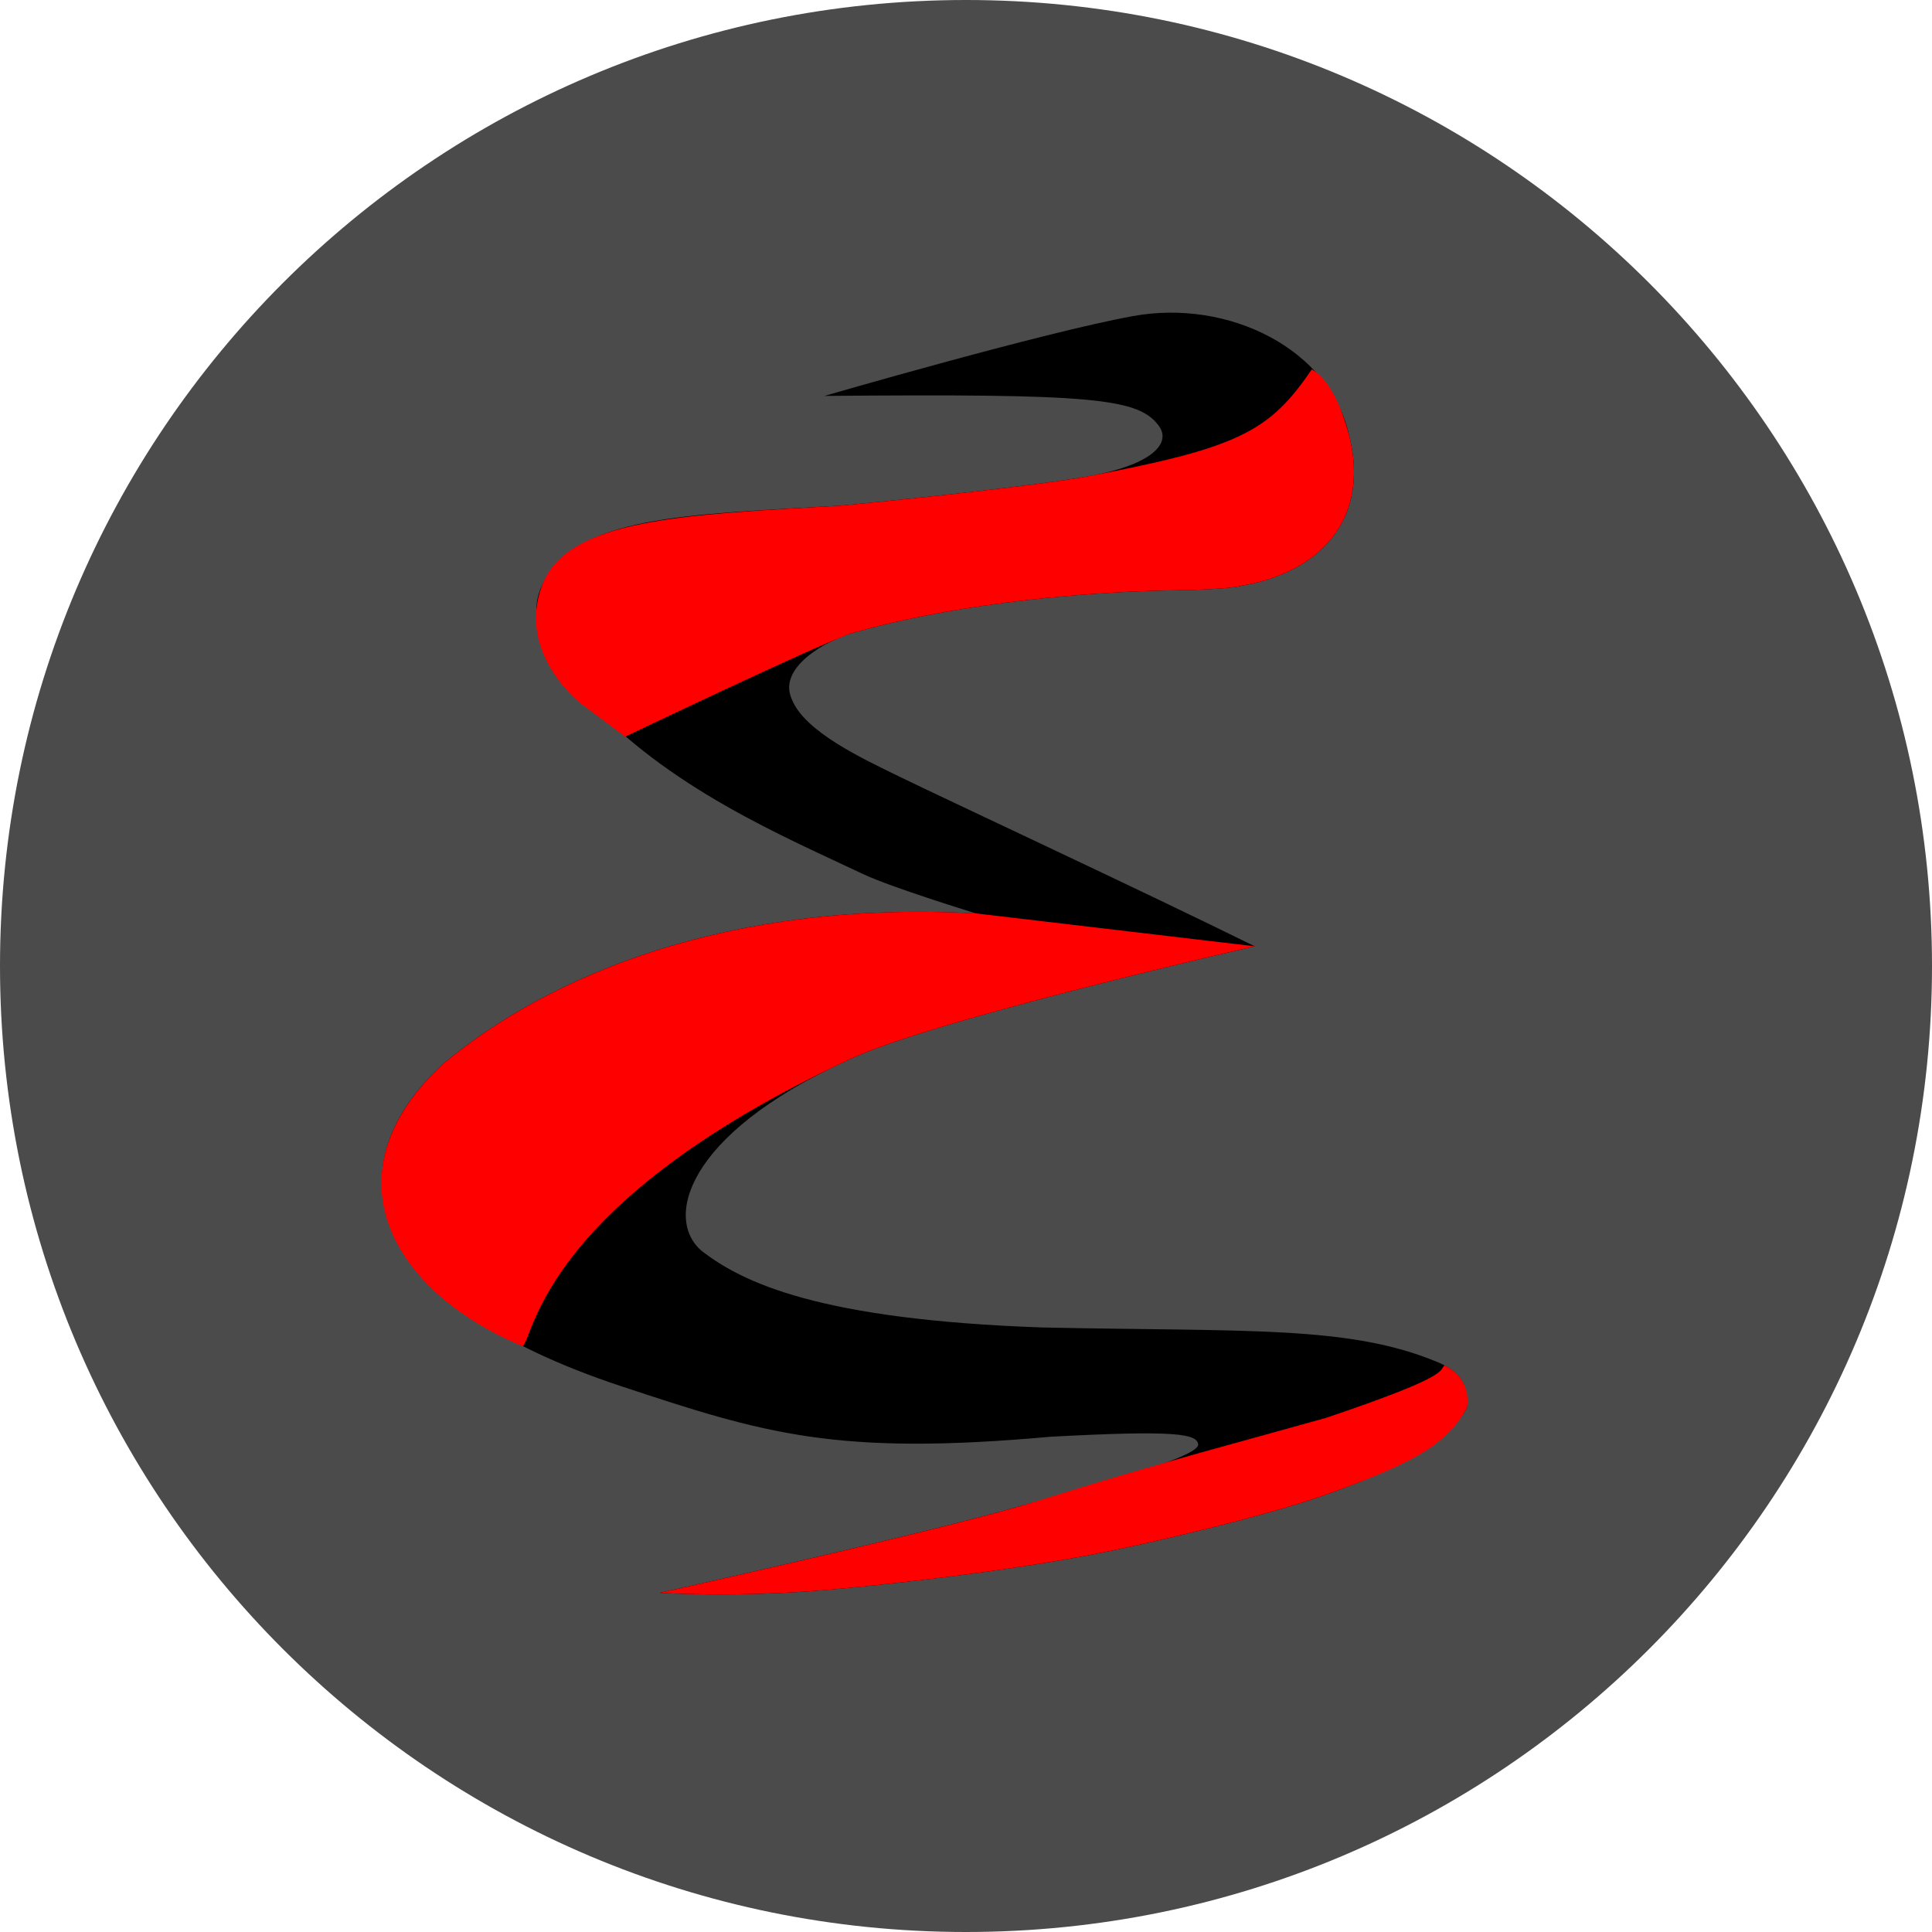
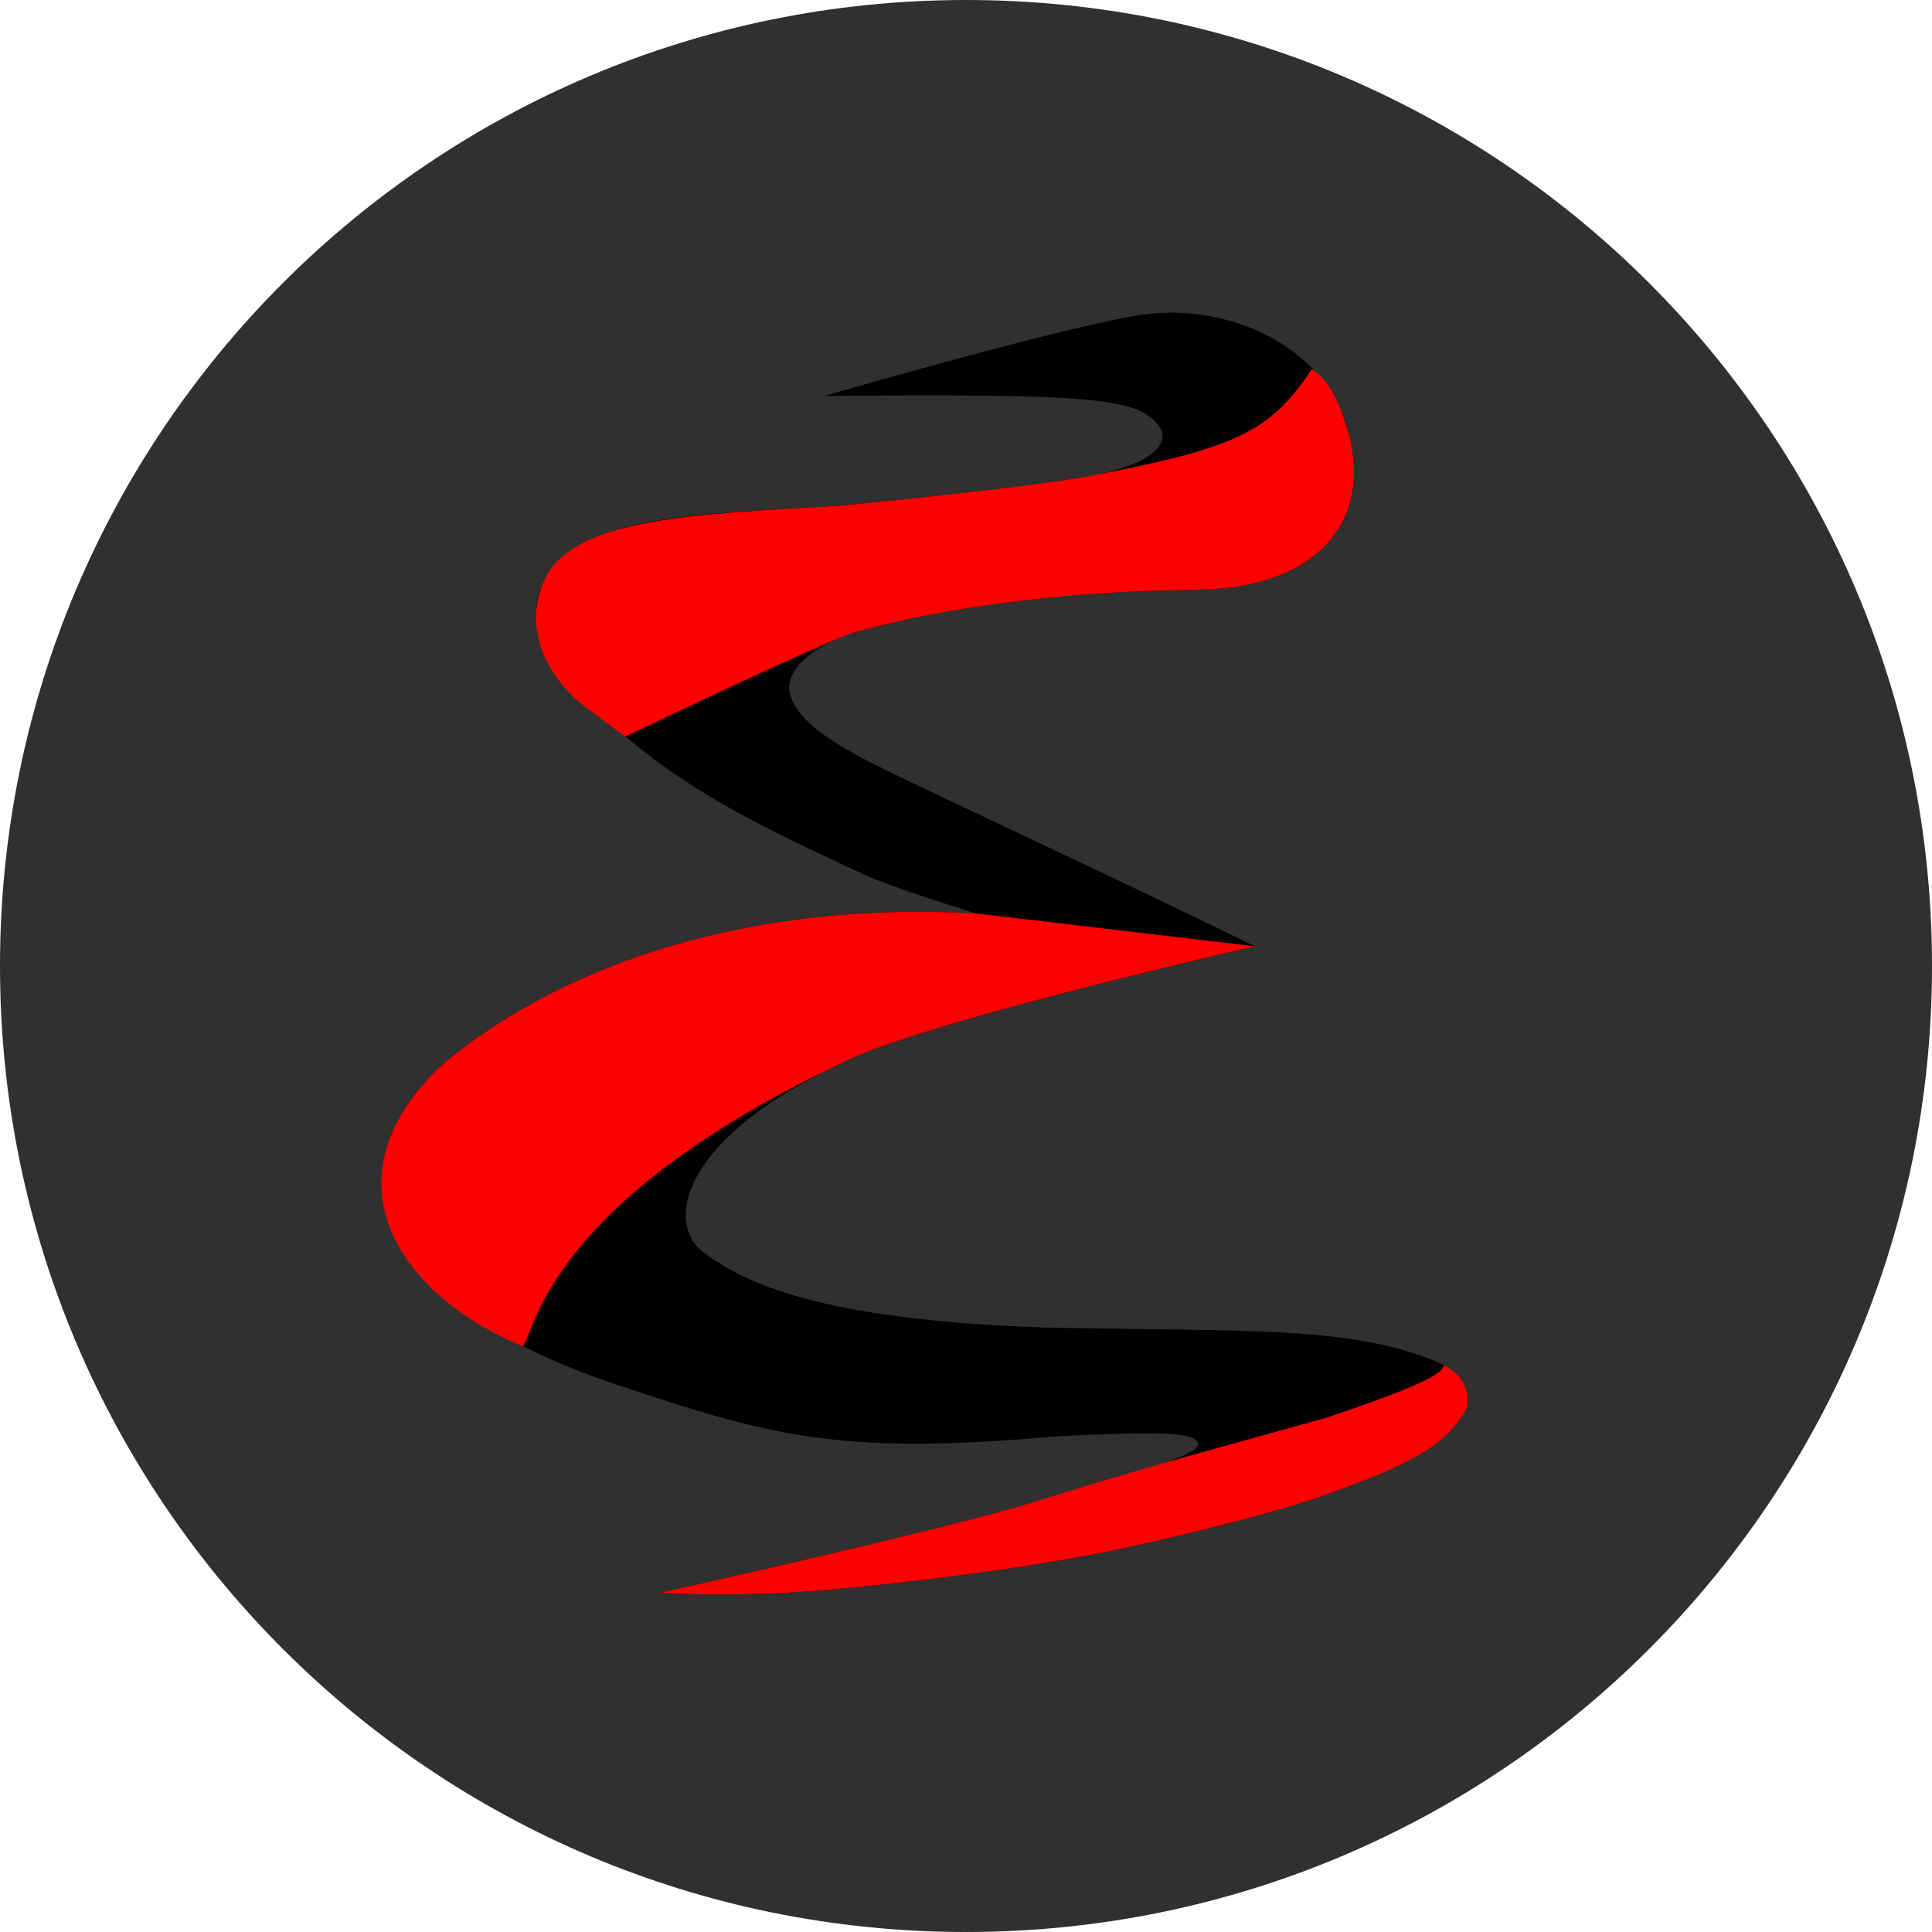
<svg xmlns="http://www.w3.org/2000/svg" xmlns:xlink="http://www.w3.org/1999/xlink" xml:space="preserve" id="svg4768" viewBox="0.171 0.201 512 512" height="48" width="48" version="1.0">
  <defs id="defs4770">
    <linearGradient id="linearGradient4292">
      <stop id="stop4294" offset="0" style="stop-color:#411f5d;stop-opacity:1" />
      <stop id="stop4296" offset="1" style="stop-color:#5b2a85;stop-opacity:1" />
    </linearGradient>
    <linearGradient id="linearGradient4284">
      <stop offset="0" style="stop-color:#8381c5;stop-opacity:1" id="stop4286" />
      <stop id="stop4290" style="stop-color:#7e55b3;stop-opacity:0.996" offset="0.566" />
      <stop offset="1" style="stop-color:#a52ecb;stop-opacity:0.992" id="stop4288" />
    </linearGradient>
    <filter height="1.088" y="-0.044" width="1.089" x="-0.045" id="filter4350" style="color-interpolation-filters:sRGB">
      <feGaussianBlur id="feGaussianBlur4352" stdDeviation="8.785" />
    </filter>
    <linearGradient y2="300.74" x2="236.614" y1="-161.851" x1="-122.202" spreadMethod="pad" gradientTransform="matrix(0.8738584,0,0,0.8281806,246.0076,250.2814)" gradientUnits="userSpaceOnUse" id="linearGradient4245" xlink:href="#linearGradient4284" />
    <linearGradient y2="66.018" x2="173.945" y1="396.607" x1="447.809" gradientTransform="matrix(0.9868496,0,0,0.9868496,3.034419,2.52504)" gradientUnits="userSpaceOnUse" id="linearGradient4247" xlink:href="#linearGradient4292" />
  </defs>
  <g id="layer3">
-     <circle style="fill:#202020;fill-opacity:0.801;stroke:none;stroke-width:1.067;stroke-miterlimit:4;stroke-dasharray:none;stroke-opacity:1;fill-rule:nonzero" id="path3356" cx="256.171" cy="256.201" r="256" />
+     <circle style="fill:#303030;fill-opacity:1;stroke:none;stroke-width:1.067;stroke-miterlimit:4;stroke-dasharray:none;stroke-opacity:1;fill-rule:nonzero" id="path3356" cx="256.171" cy="256.201" r="256" />
  </g>
  <g id="layer2" style="display:inline">
    <path id="path4101" d="m 175,422.311 c 0,0 19.738,1.396 45.131,-0.842 10.283,-0.906 49.327,-4.741 78.517,-11.143 0,0 35.59,-7.617 54.63,-14.633 19.922,-7.342 30.764,-13.573 35.643,-22.402 -0.213,-1.809 1.502,-8.224 -7.685,-12.078 -23.489,-9.852 -50.73,-8.07 -104.634,-9.213 -59.777,-2.054 -79.663,-12.06 -90.256,-20.118 -10.158,-8.175 -5.05,-30.793 38.474,-50.715 21.924,-10.609 107.871,-30.187 107.871,-30.187 -28.945,-14.307 -82.919,-39.459 -94.013,-44.89 -9.731,-4.763 -25.303,-11.936 -28.678,-20.614 -3.827,-8.331 9.038,-15.507 16.225,-17.562 23.145,-6.676 55.818,-10.825 85.555,-11.291 14.947,-0.234 17.373,-1.196 17.373,-1.196 20.624,-3.421 34.201,-17.532 28.545,-39.879 -5.078,-22.81 -31.862,-36.214 -57.314,-31.574 -23.968,4.37 -81.738,21.15 -81.738,21.15 71.407,-0.618 83.359,0.574 88.697,8.037 3.152,4.407 -1.432,10.451 -20.477,13.561 -20.733,3.386 -63.831,7.464 -63.831,7.464 -41.345,2.455 -70.468,2.62 -79.203,21.113 -5.707,12.082 6.085,22.763 11.254,29.449 21.841,24.289 53.388,37.389 73.695,47.036 7.641,3.63 30.059,10.484 30.059,10.484 -65.878,-3.623 -113.4,16.605 -141.276,39.896 -31.529,29.163 -17.581,63.924 47.012,85.327 38.152,12.642 57.072,18.587 113.981,13.462 33.52,-1.807 38.804,-0.732 39.138,2.019 0.47,3.872 -37.231,13.492 -47.524,16.461 -26.185,7.553 -94.828,22.804 -95.171,22.878 z" style="display:inline;fill:#000000;fill-opacity:1;fill-rule:evenodd;stroke:#000000;stroke-width:0;stroke-linecap:butt;stroke-linejoin:miter;stroke-miterlimit:4;stroke-opacity:1;stroke-dasharray:none" />
  </g>
  <rect style="fill:none;display:none" id="rect4772" y="0.201" x="0.171" height="512" width="512" />
  <g style="display:none" id="g4788">
    <g style="display:inline" id="g4790" />
  </g>
  <g style="display:none" id="g4806">
    <g style="display:inline" id="g4808">
      <path style="fill:#050505;display:none" id="path4810" d="M 349.098,256.651 C 348.833,256.397 386.735,284.256 388.519,281.663 C 394.881,272.411 470.565,188.526 473.303,165.427 C 473.545,163.424 472.787,161.331 472.787,161.331 C 472.787,161.331 471.597,161.187 466.462,157.017 C 463.77,154.825 460.979,152.436 460.979,152.436 C 444.925,153.434 403.094,193.995 349.917,256.004" />
    </g>
  </g>
  <g id="layer1" style="display:inline">
    <path style="fill:#ff0000;fill-opacity:1;fill-rule:evenodd;stroke:#000000;stroke-width:0;stroke-linecap:butt;stroke-linejoin:miter;stroke-miterlimit:4;stroke-dasharray:none;stroke-opacity:1" d="m 318.63,385.085 c -30.231,8.48 -38.166,11.378 -48.459,14.347 -26.185,7.553 -94.828,22.804 -95.171,22.878 0,0 19.738,1.396 45.131,-0.842 10.283,-0.906 49.327,-4.741 78.517,-11.143 0,0 35.59,-7.617 54.63,-14.633 19.922,-7.342 30.157,-12.157 35.643,-22.402 0.5,-2.725 0.263,-8.136 -5.944,-11.257 -1.504,1.492 1.531,2.817 -31.473,13.944" id="path4237" />
    <path style="display:inline;fill:#ff0000;fill-opacity:1;fill-rule:evenodd;stroke:#000000;stroke-width:0;stroke-linecap:butt;stroke-linejoin:miter;stroke-miterlimit:4;stroke-dasharray:none;stroke-opacity:1" d="m 258.84,242.267 c -65.878,-3.623 -113.4,16.605 -141.276,39.896 -31.529,29.163 -13.483,60.401 21.123,74.809 3.168,-2.975 5.494,-38.041 86.135,-75.807 21.924,-10.609 107.871,-30.187 107.871,-30.187" id="path4108" />
    <path id="path4110" d="m 165.838,195.421 c 0,0 53.201,-25.453 60.387,-27.508 23.145,-6.676 55.818,-10.825 85.555,-11.291 14.947,-0.234 17.373,-1.196 17.373,-1.196 20.624,-3.421 34.201,-17.532 28.545,-39.879 -3.915,-14.605 -9.044,-16.899 -9.877,-17.456 -11.275,16.51 -19.221,20.854 -60.954,28.63 -20.733,3.386 -63.831,7.464 -63.831,7.464 -41.345,2.455 -72.462,3.305 -79.203,21.113 -6.909,18.252 10.396,31.452 10.396,31.452" style="display:inline;fill:#ff0000;fill-opacity:1;fill-rule:evenodd;stroke:#000000;stroke-width:0;stroke-linecap:butt;stroke-linejoin:miter;stroke-miterlimit:4;stroke-dasharray:none;stroke-opacity:1" />
  </g>
</svg>
